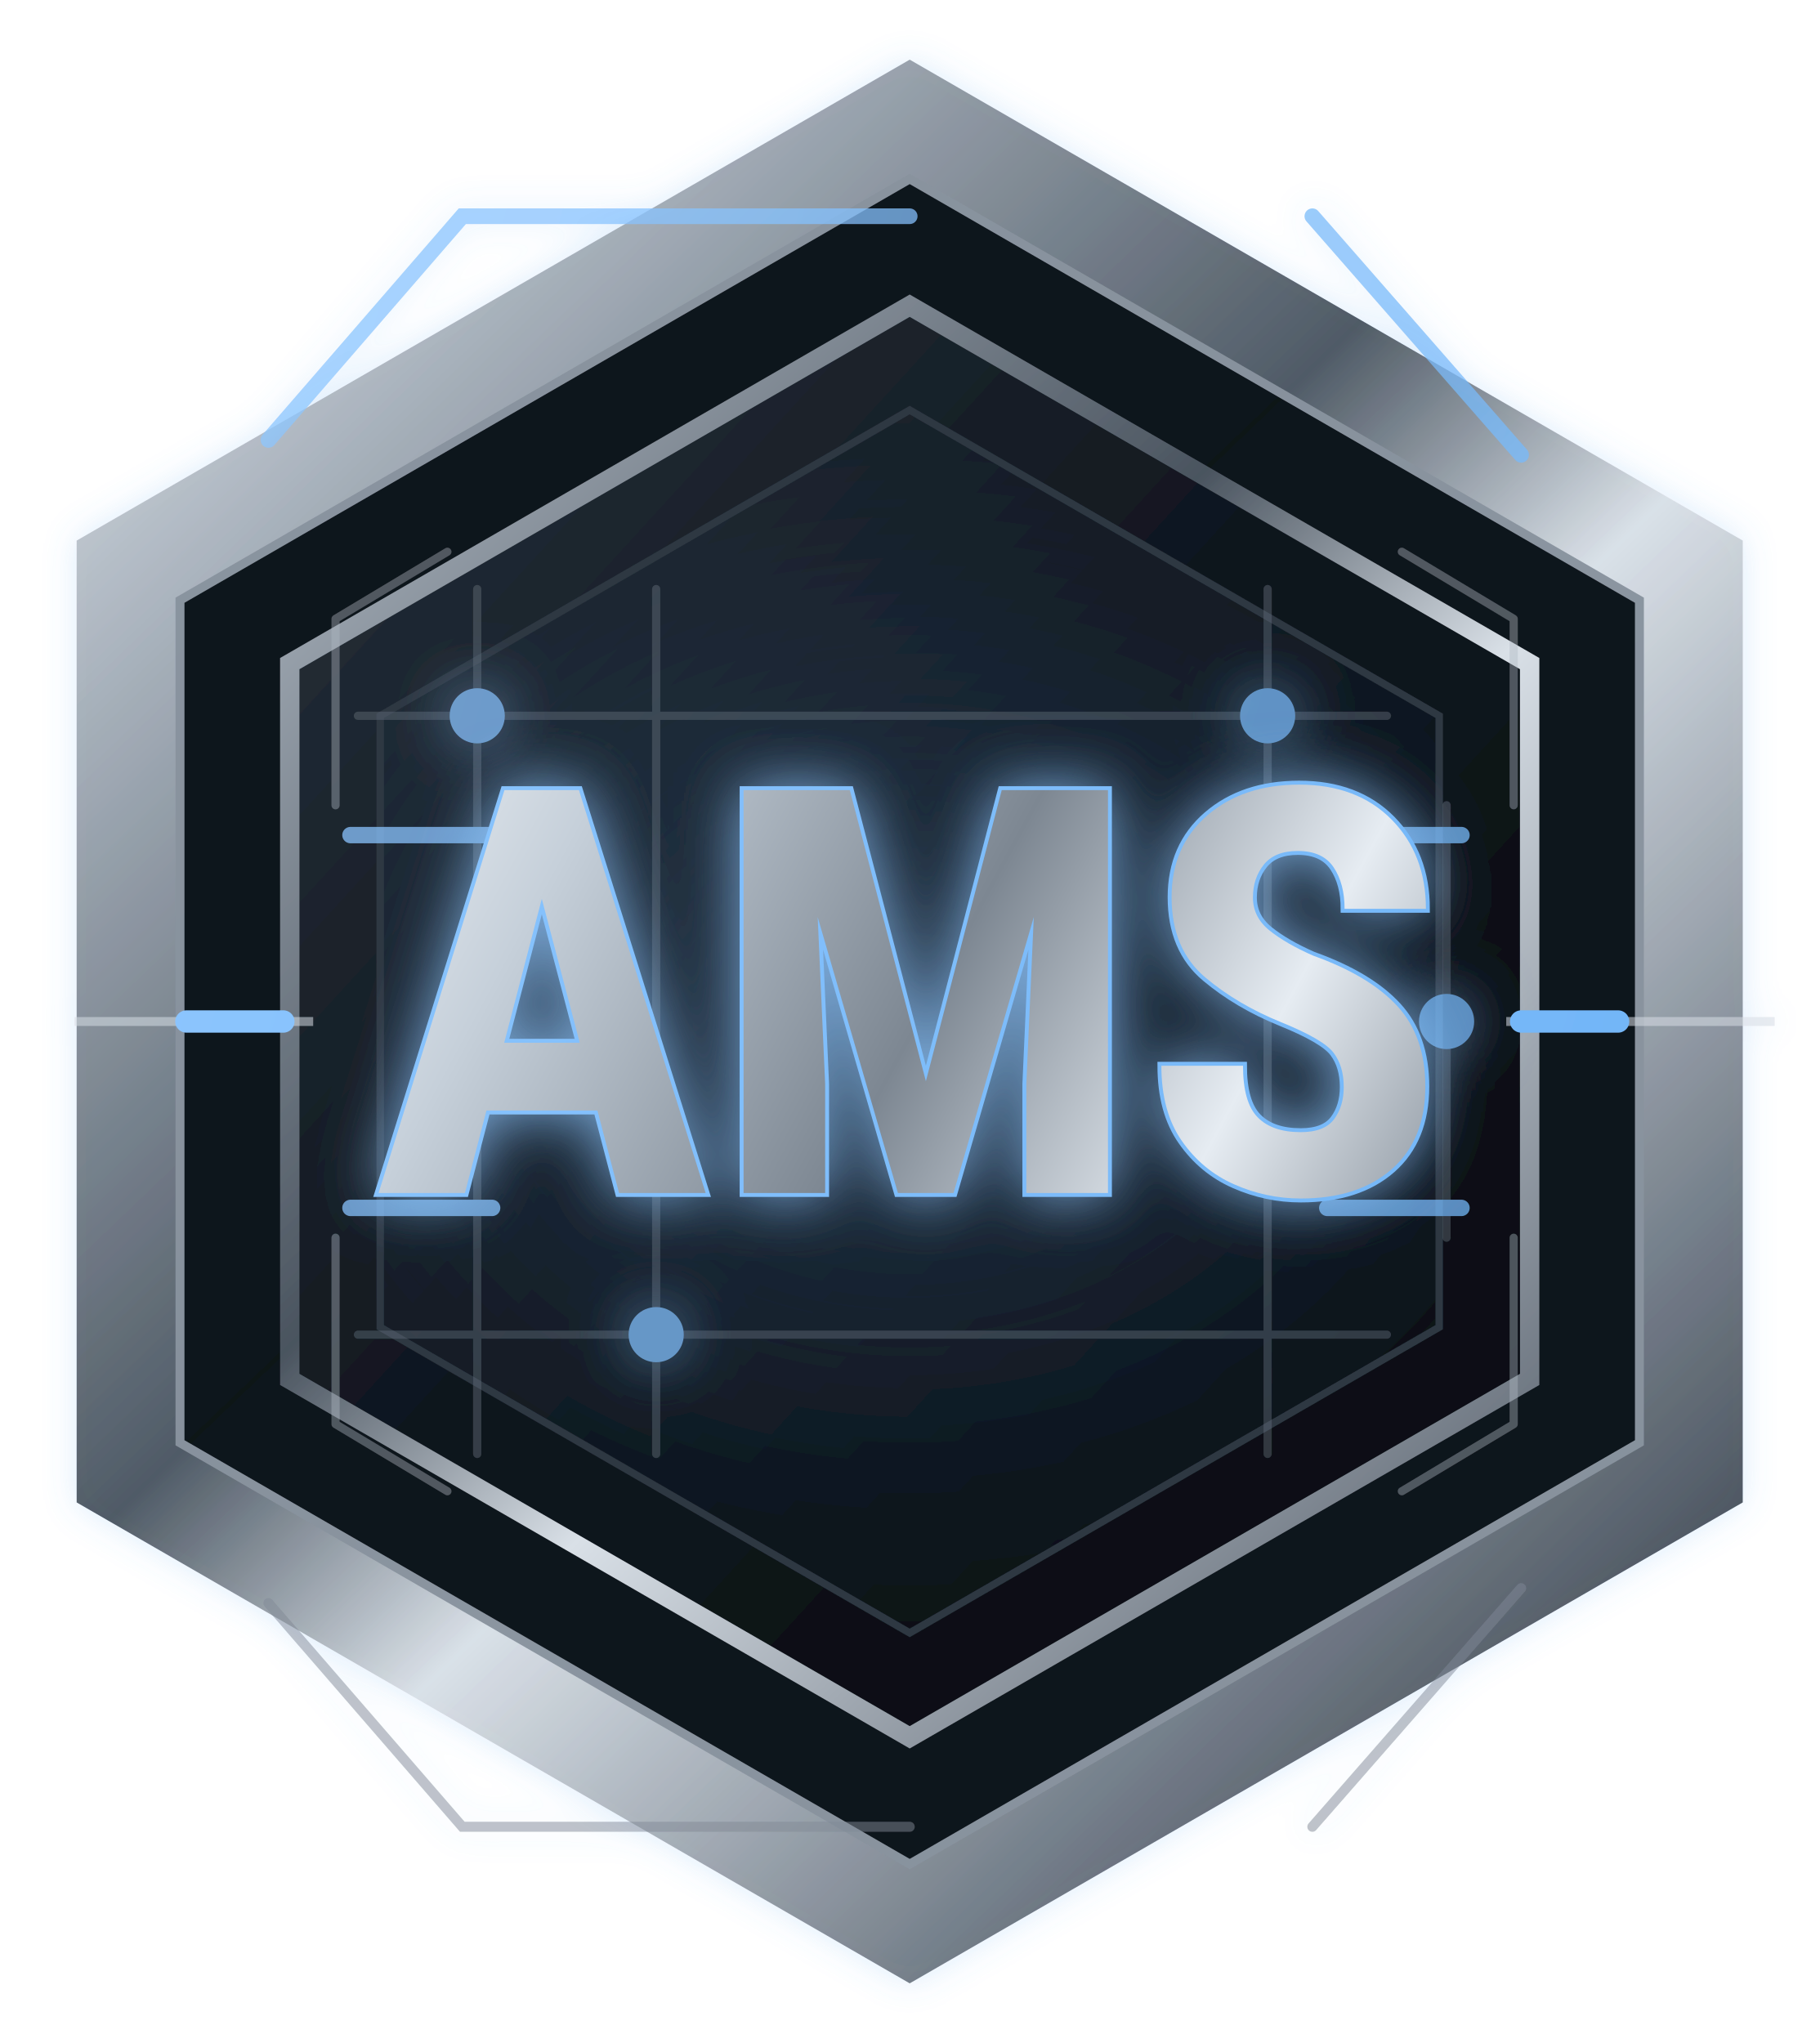
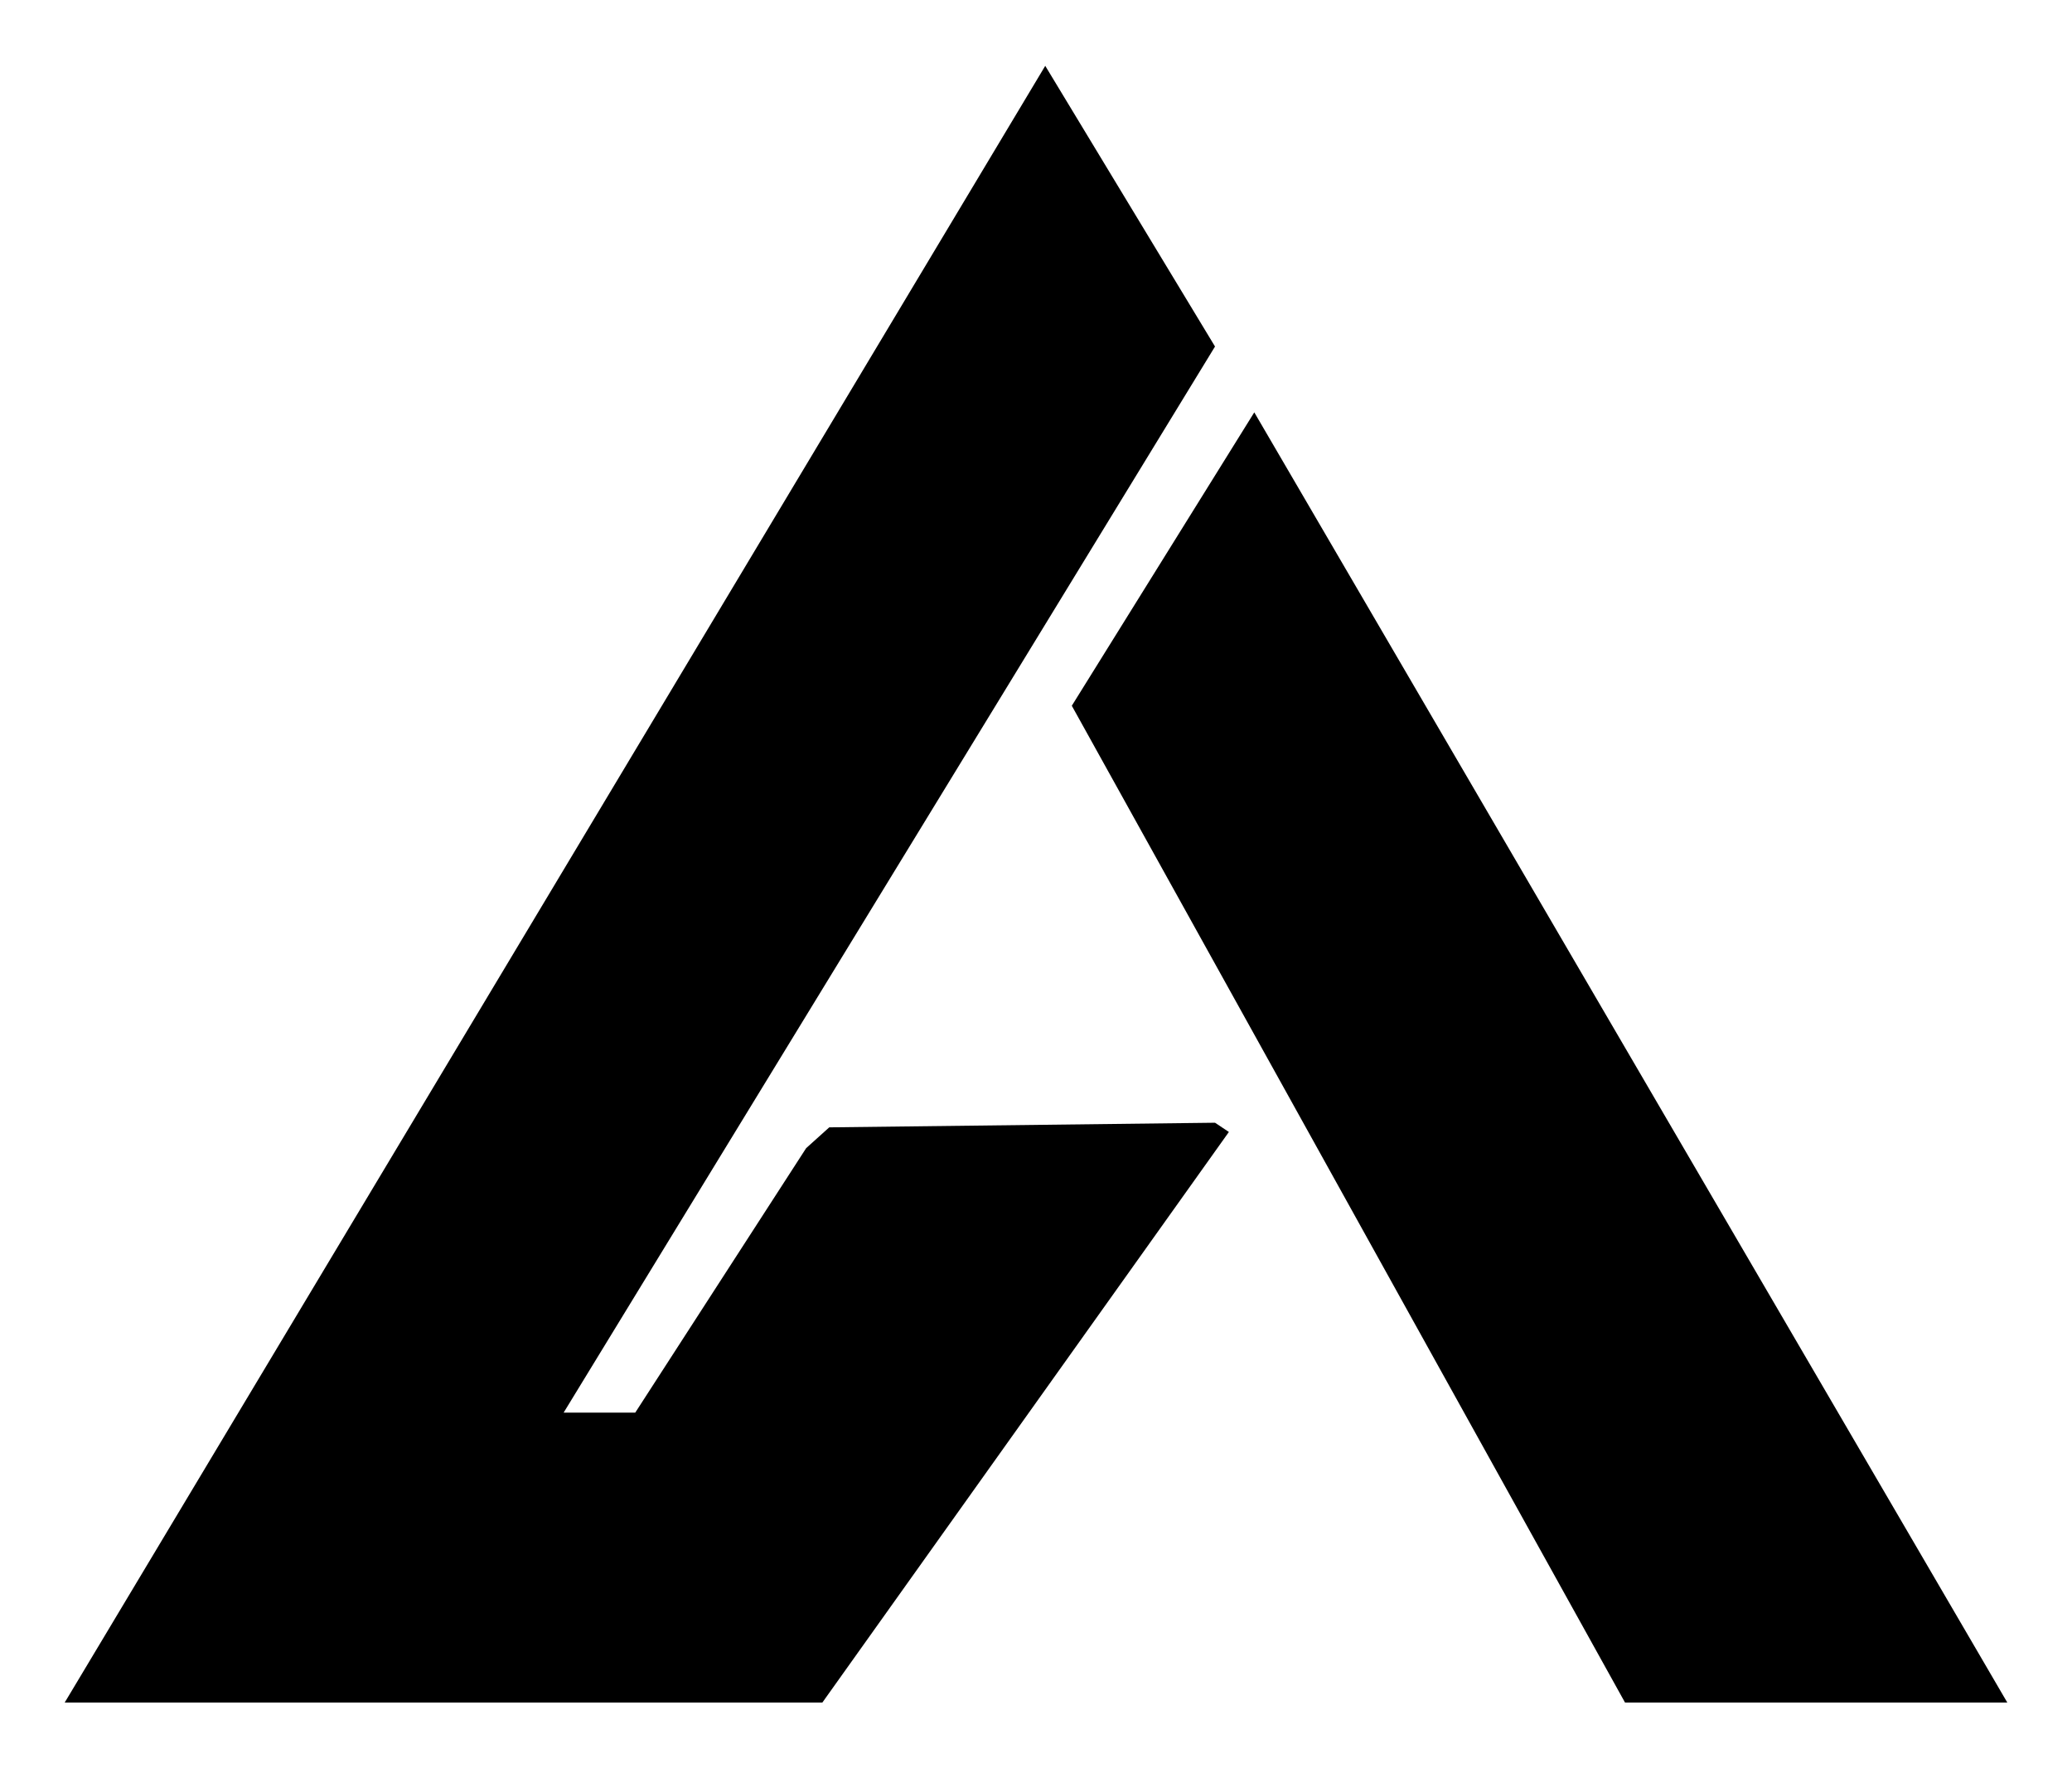
- <svg xmlns="http://www.w3.org/2000/svg" width="244" height="274" viewBox="44 43 244 274" fill="none" role="img" aria-labelledby="ams-title ams-desc">
-   <defs>
-     <linearGradient id="ams-steel" x1="54" y1="54" x2="278" y2="288" gradientUnits="userSpaceOnUse">
-       <stop offset="0" stop-color="#F1F4F7" />
-       <stop offset="0.18" stop-color="#A9B2BC" />
-       <stop offset="0.44" stop-color="#4A545F" />
-       <stop offset="0.58" stop-color="#D9E0E7" />
-       <stop offset="0.82" stop-color="#6B747F" />
-       <stop offset="1" stop-color="#222832" />
-     </linearGradient>
-     <linearGradient id="ams-steelDark" x1="75" y1="95" x2="250" y2="255" gradientUnits="userSpaceOnUse">
-       <stop offset="0" stop-color="#27313B" />
-       <stop offset="0.45" stop-color="#111820" />
-       <stop offset="1" stop-color="#060A0F" />
-     </linearGradient>
-     <linearGradient id="ams-letterSteel" x1="90" y1="130" x2="245" y2="214" gradientUnits="userSpaceOnUse">
-       <stop offset="0" stop-color="#F8FAFC" />
-       <stop offset="0.22" stop-color="#C6D0DA" />
-       <stop offset="0.52" stop-color="#7D8792" />
-       <stop offset="0.76" stop-color="#E6ECF2" />
-       <stop offset="1" stop-color="#717B86" />
-     </linearGradient>
-     <linearGradient id="ams-wordSteel" x1="326" y1="76" x2="558" y2="164" gradientUnits="userSpaceOnUse">
-       <stop offset="0" stop-color="#F5F7FA" />
-       <stop offset="0.35" stop-color="#B9C2CC" />
-       <stop offset="0.72" stop-color="#69737E" />
-       <stop offset="1" stop-color="#EFF3F6" />
-     </linearGradient>
-     <linearGradient id="ams-accent" x1="58" y1="50" x2="792" y2="260" gradientUnits="userSpaceOnUse">
-       <stop offset="0" stop-color="#91C8FF" />
-       <stop offset="0.52" stop-color="#5DA9F2" />
-       <stop offset="1" stop-color="#2E6FA9" />
-     </linearGradient>
-     <radialGradient id="ams-coreGlow" cx="0" cy="0" r="1" gradientUnits="userSpaceOnUse" gradientTransform="translate(166 180) rotate(90) scale(96 120)">
-       <stop offset="0" stop-color="#91C8FF" stop-opacity="0.18" />
-       <stop offset="0.55" stop-color="#5DA9F2" stop-opacity="0.06" />
-       <stop offset="1" stop-color="#0B1016" stop-opacity="0" />
-     </radialGradient>
-     <filter id="ams-depth" x="-30" y="-30" width="960" height="420" filterUnits="userSpaceOnUse" color-interpolation-filters="sRGB">
-       <feDropShadow dx="0" dy="11" stdDeviation="9" flood-color="#00060A" flood-opacity="0.42" />
-       <feDropShadow dx="0" dy="0" stdDeviation="2.2" flood-color="#5DA9F2" flood-opacity="0.22" />
-     </filter>
-     <filter id="ams-softGlow" x="-30" y="-30" width="960" height="420" filterUnits="userSpaceOnUse" color-interpolation-filters="sRGB">
-       <feDropShadow dx="0" dy="0" stdDeviation="4" flood-color="#91C8FF" flood-opacity="0.8" />
-     </filter>
-   </defs>
-   <g filter="url(#ams-depth)">
-     <g id="ams-mark">
-       <polygon points="277.72,244.50 166.00,309.00 54.28,244.50 54.28,115.50 166.00,51.00 277.72,115.50" fill="url(#ams-steel)" opacity="0.96" />
-       <polygon points="263.86,236.50 166.00,293.00 68.14,236.50 68.14,123.50 166.00,67.00 263.86,123.50" fill="#0B1118" stroke="#89939E" stroke-width="1.2" opacity="0.97" />
-       <polygon points="249.14,228.00 166.00,276.00 82.86,228.00 82.86,132.00 166.00,84.00 249.14,132.00" fill="url(#ams-steelDark)" stroke="url(#ams-steel)" stroke-width="2.6" />
-       <polygon points="237.01,221.00 166.00,262.00 94.99,221.00 94.99,139.00 166.00,98.00 237.01,139.00" fill="url(#ams-coreGlow)" stroke="#2D3742" stroke-width="1" />
-       <path d="M54 180 H86 M246 180 H282" stroke="#D5DCE3" stroke-width="1.2" opacity="0.55" />
-       <path d="M80 102 L106 72 H166 M220 72 L248 104" stroke="url(#ams-accent)" stroke-width="2.1" stroke-linecap="round" opacity="0.75" />
-       <path d="M80 258 L106 288 H166 M220 288 L248 256" stroke="#7F8995" stroke-width="1.35" stroke-linecap="round" opacity="0.5" />
-       <g opacity="0.75" stroke-linecap="round" stroke-linejoin="round">
-         <path d="M92 139 H230 M92 222 H230 M108 122 V238 M132 122 V238 M214 122 V238 M238 151 V209" stroke="#66727F" stroke-width="1.1" opacity="0.56" />
-         <path d="M91 155 H110 M91 205 H110 M222 155 H240 M222 205 H240" stroke="url(#ams-accent)" stroke-width="2.2" />
-         <circle cx="108" cy="139" r="3.7" fill="url(#ams-accent)" filter="url(#ams-softGlow)" />
-         <circle cx="132" cy="222" r="3.7" fill="url(#ams-accent)" filter="url(#ams-softGlow)" />
-         <circle cx="214" cy="139" r="3.7" fill="url(#ams-accent)" filter="url(#ams-softGlow)" />
-         <circle cx="238" cy="180" r="3.7" fill="url(#ams-accent)" filter="url(#ams-softGlow)" />
-         <path d="M104 117 L89 126 L89 151 M232 117 L247 126 L247 151 M104 243 L89 234 L89 209 M232 243 L247 234 L247 209" stroke="#AEB8C2" stroke-width="1.1" opacity="0.55" />
-       </g>
-       <path d="M94.77 203 111.65 148.97H121.64L138.63 203H127.02L124.12 191.94H109.24L106.35 203ZM111.62 182.85H121.75L116.66 163.55Z M168.17 188.01 178.34 148.97H192.59V203H181.64V188.38L182.64 166L171.88 203H164.42L153.66 166L154.66 188.38V203H143.72V148.97H157.97Z M224.21 188.79Q224.21 186 222.85 184.2Q221.5 182.4 215.75 180.07Q209.99 177.73 205.69 174.13Q201.12 170.31 201.12 163.33Q201.12 156.5 205.91 152.36Q210.7 148.23 218.23 148.23Q225.99 148.23 230.61 152.9Q235.23 157.58 235.23 164.89H224.32Q224.32 161.51 222.85 159.32Q221.39 157.13 218.05 157.13Q214.97 157.13 213.5 158.95Q212.03 160.77 212.03 163.37Q212.03 166 214.24 167.78Q216.45 169.56 220.09 171.16Q227.66 173.87 231.41 177.95Q235.15 182.03 235.15 188.71Q235.15 195.84 230.66 199.79Q226.17 203.74 218.45 203.74Q213.82 203.74 209.53 201.85Q205.24 199.96 202.5 196.02Q199.75 192.09 199.75 185.93H210.7Q210.7 190.83 212.65 192.83Q214.59 194.84 218.45 194.84Q221.61 194.84 222.91 193.11Q224.21 191.38 224.21 188.79Z" fill="url(#ams-letterSteel)" stroke="url(#ams-accent)" stroke-width="1.05" paint-order="stroke fill" filter="url(#ams-softGlow)" />
-       <path d="M82 180 H69 M248 180 H261" stroke="url(#ams-accent)" stroke-width="3" stroke-linecap="round" />
-     </g>
-   </g>
+ <svg xmlns="http://www.w3.org/2000/svg" viewBox="174 172 897 765" fill="#000" role="img" aria-label="Automaton">
+   <path d="M626.5 200.5 700 322 418 783.5H449L523 669 533 660 700 658 706 662 530 909H202Z M717 350.5 1043 909H877.5L638 477.5Z" />
</svg>
